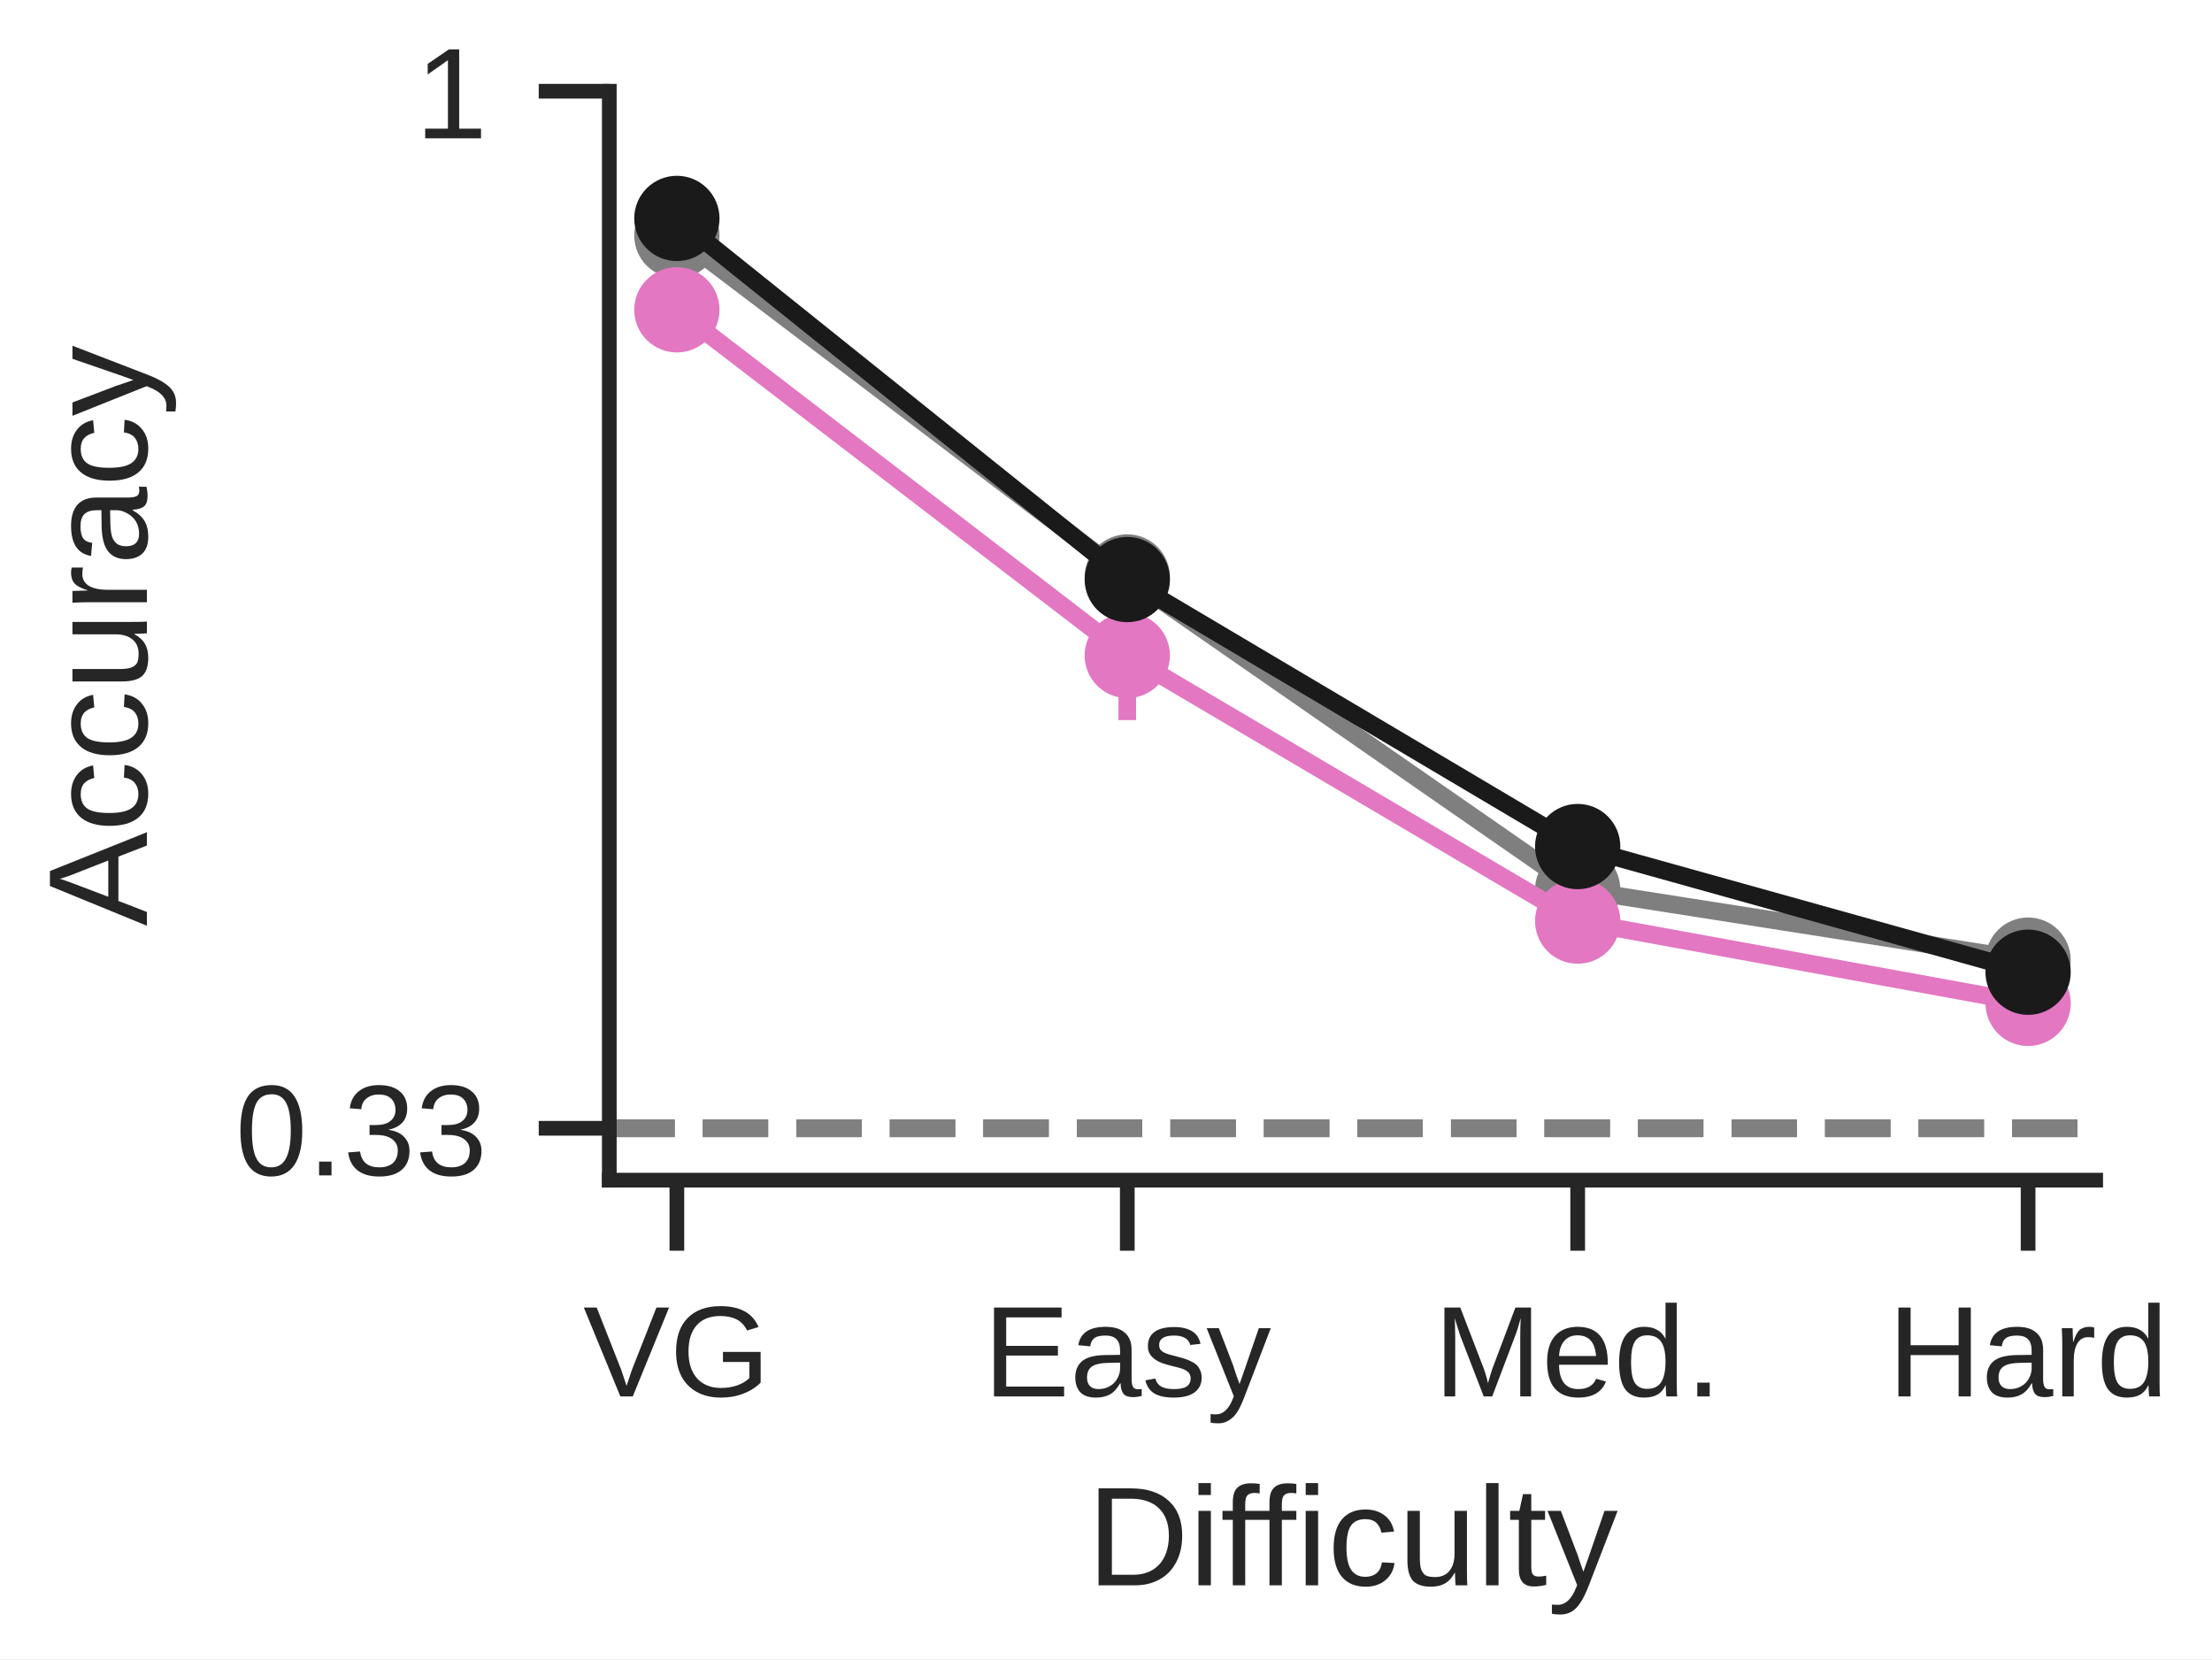
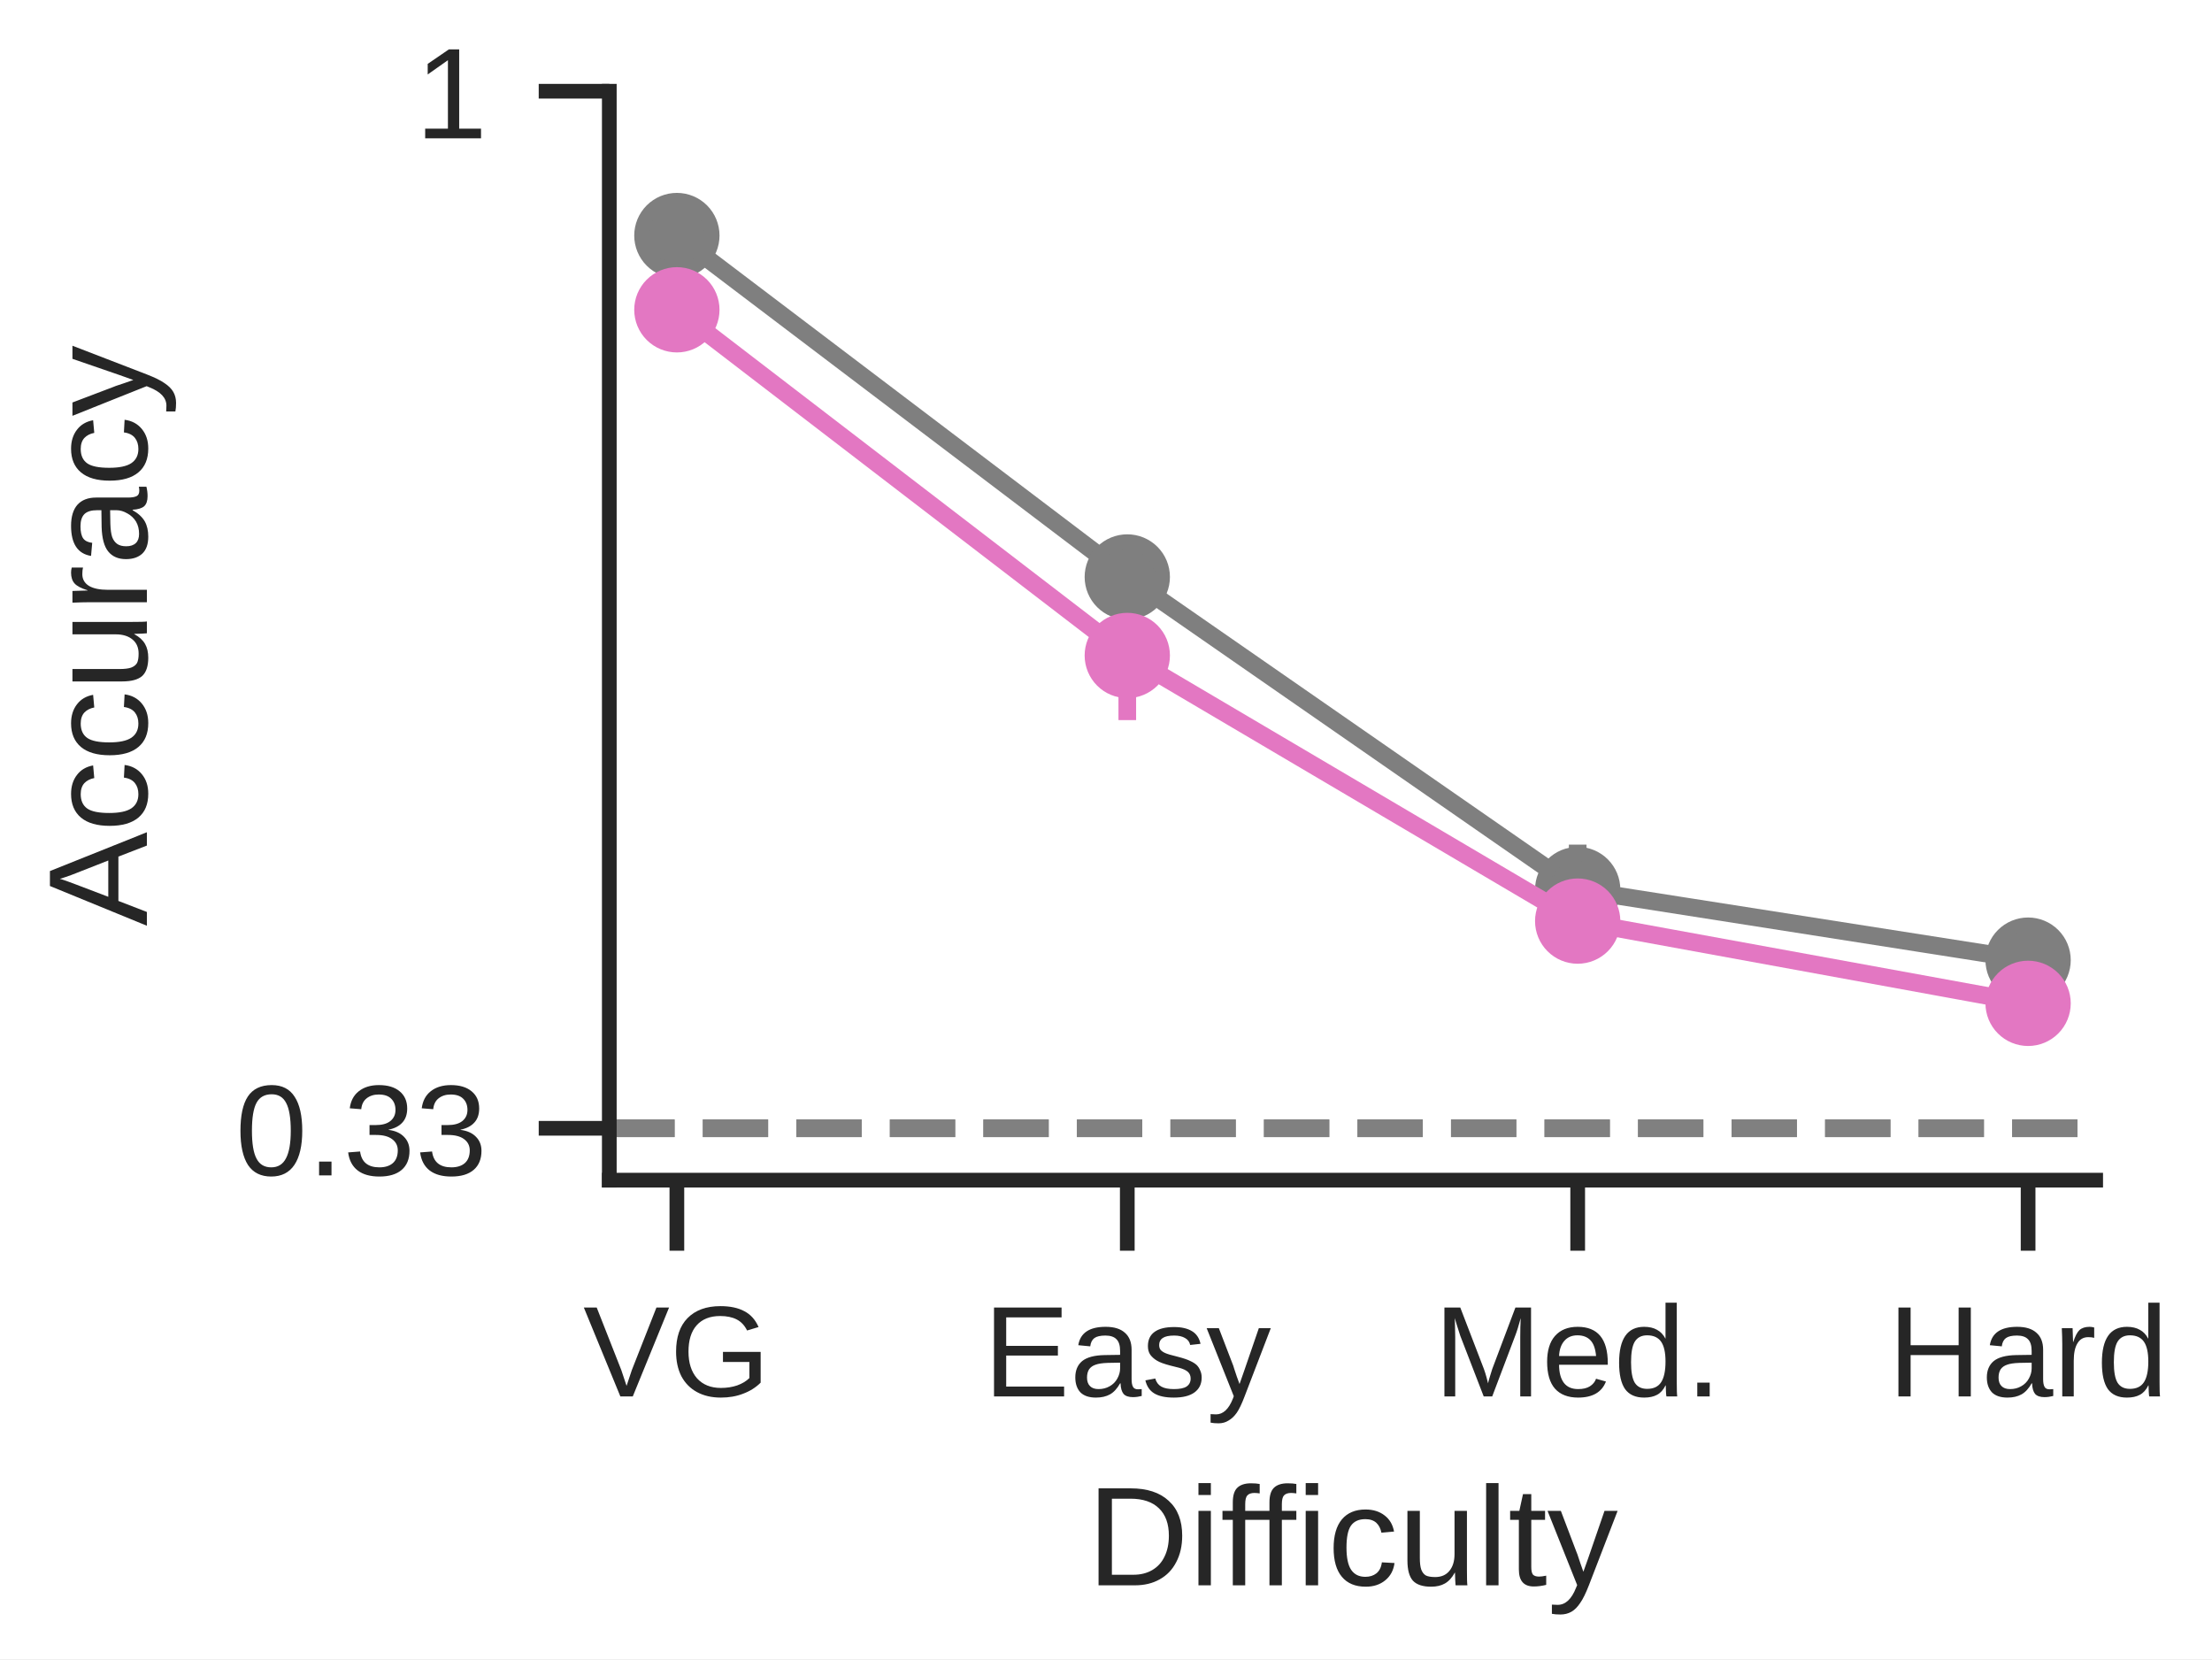
<svg xmlns="http://www.w3.org/2000/svg" xmlns:xlink="http://www.w3.org/1999/xlink" width="150.425pt" height="112.819pt" viewBox="0 0 150.425 112.819" version="1.1">
  <defs>
    <style type="text/css">*{stroke-linejoin: round; stroke-linecap: butt}</style>
  </defs>
  <g id="figure_1">
    <g id="patch_1">
      <path d="M 0 112.819  L 150.425 112.819  L 150.425 0  L 0 0  z " style="fill: #ffffff" />
    </g>
    <g id="axes_1">
      <g id="patch_2">
        <path d="M 41.435 80.25  L 142.514 80.25  L 142.514 6.204  L 41.435 6.204  z " style="fill: #ffffff" />
      </g>
      <g id="matplotlib.axis_1">
        <g id="xtick_1">
          <g id="line2d_1">
            <defs>
-               <path id="m48363c7195" d="M 0 0  L 0 4.8  " style="stroke: #262626" />
+               <path id="m0a1f570795" d="M 0 0  L 0 4.8  " style="stroke: #262626" />
            </defs>
            <g>
-               <use xlink:href="#m48363c7195" x="46.03" y="80.25" style="fill: #262626; stroke: #262626" />
+               <use xlink:href="#m0a1f570795" x="46.03" y="80.25" style="fill: #262626; stroke: #262626" />
            </g>
          </g>
          <g id="text_1">
            <text style="font-size: 8.8px; font-family: 'Arial', 'DejaVu Sans', 'Liberation Sans', 'Bitstream Vera Sans', sans-serif; text-anchor: middle; fill: #262626" x="46.03" y="94.957" transform="rotate(-0 46.0299 94.95697)">VG</text>
          </g>
        </g>
        <g id="xtick_2">
          <g id="line2d_2">
            <g>
-               <use xlink:href="#m48363c7195" x="76.66" y="80.25" style="fill: #262626; stroke: #262626" />
+               <use xlink:href="#m0a1f570795" x="76.66" y="80.25" style="fill: #262626; stroke: #262626" />
            </g>
          </g>
          <g id="text_2">
            <text style="font-size: 8.8px; font-family: 'Arial', 'DejaVu Sans', 'Liberation Sans', 'Bitstream Vera Sans', sans-serif; text-anchor: middle; fill: #262626" x="76.66" y="94.957" transform="rotate(-0 76.65969 94.95697)">Easy</text>
          </g>
        </g>
        <g id="xtick_3">
          <g id="line2d_3">
            <g>
-               <use xlink:href="#m48363c7195" x="107.289" y="80.25" style="fill: #262626; stroke: #262626" />
+               <use xlink:href="#m0a1f570795" x="107.289" y="80.25" style="fill: #262626; stroke: #262626" />
            </g>
          </g>
          <g id="text_3">
            <text style="font-size: 8.8px; font-family: 'Arial', 'DejaVu Sans', 'Liberation Sans', 'Bitstream Vera Sans', sans-serif; text-anchor: middle; fill: #262626" x="107.289" y="94.957" transform="rotate(-0 107.2895 94.95697)">Med.</text>
          </g>
        </g>
        <g id="xtick_4">
          <g id="line2d_4">
            <g>
-               <use xlink:href="#m48363c7195" x="137.919" y="80.25" style="fill: #262626; stroke: #262626" />
+               <use xlink:href="#m0a1f570795" x="137.919" y="80.25" style="fill: #262626; stroke: #262626" />
            </g>
          </g>
          <g id="text_4">
            <text style="font-size: 8.8px; font-family: 'Arial', 'DejaVu Sans', 'Liberation Sans', 'Bitstream Vera Sans', sans-serif; text-anchor: middle; fill: #262626" x="137.919" y="94.957" transform="rotate(-0 137.9193 94.95697)">Hard</text>
          </g>
        </g>
        <g id="text_5">
          <text style="font-size: 9.6px; font-family: 'Arial', 'DejaVu Sans', 'Liberation Sans', 'Bitstream Vera Sans', sans-serif; text-anchor: middle; fill: #262626" x="91.975" y="107.798" transform="rotate(-0 91.97459 107.7982)">Difficulty</text>
        </g>
      </g>
      <g id="matplotlib.axis_2">
        <g id="ytick_1">
          <g id="line2d_5">
            <defs>
-               <path id="mf80e00dd98" d="M 0 0  L -4.8 0  " style="stroke: #262626" />
+               <path id="mdd51aaa1bb" d="M 0 0  L -4.8 0  " style="stroke: #262626" />
            </defs>
            <g>
-               <use xlink:href="#mf80e00dd98" x="41.435" y="76.724" style="fill: #262626; stroke: #262626" />
+               <use xlink:href="#mdd51aaa1bb" x="41.435" y="76.724" style="fill: #262626; stroke: #262626" />
            </g>
          </g>
          <g id="text_6">
            <text style="font-size: 8.8px; font-family: 'Arial', 'DejaVu Sans', 'Liberation Sans', 'Bitstream Vera Sans', sans-serif; text-anchor: end; fill: #262626" x="33.135" y="79.928" transform="rotate(-0 33.13543 79.92761)">0.33</text>
          </g>
        </g>
        <g id="ytick_2">
          <g id="line2d_6">
            <g>
-               <use xlink:href="#mf80e00dd98" x="41.435" y="6.204" style="fill: #262626; stroke: #262626" />
+               <use xlink:href="#mdd51aaa1bb" x="41.435" y="6.204" style="fill: #262626; stroke: #262626" />
            </g>
          </g>
          <g id="text_7">
            <text style="font-size: 8.8px; font-family: 'Arial', 'DejaVu Sans', 'Liberation Sans', 'Bitstream Vera Sans', sans-serif; text-anchor: end; fill: #262626" x="33.135" y="9.407" transform="rotate(-0 33.13543 9.406881)">1</text>
          </g>
        </g>
        <g id="text_8">
          <text style="font-size: 9.6px; font-family: 'Arial', 'DejaVu Sans', 'Liberation Sans', 'Bitstream Vera Sans', sans-serif; text-anchor: middle; fill: #262626" x="9.989" y="43.227" transform="rotate(-90 9.989303 43.22695)">Accuracy</text>
        </g>
      </g>
      <g id="LineCollection_1">
-         <path d="M 46.03 17.481  L 46.03 14.55  " clip-path="url(#p4f3ed56305)" style="fill: none; stroke: #7f7f7f; stroke-width: 1.2" />
-         <path d="M 76.66 41.14  L 76.66 37.326  " clip-path="url(#p4f3ed56305)" style="fill: none; stroke: #7f7f7f; stroke-width: 1.2" />
-         <path d="M 107.289 63.539  L 107.289 57.434  " clip-path="url(#p4f3ed56305)" style="fill: none; stroke: #7f7f7f; stroke-width: 1.2" />
-         <path d="M 137.919 67.534  L 137.919 63.044  " clip-path="url(#p4f3ed56305)" style="fill: none; stroke: #7f7f7f; stroke-width: 1.2" />
+         <path d="M 46.03 17.481  L 46.03 14.55  " clip-path="url(#pdde6ca8033)" style="fill: none; stroke: #7f7f7f; stroke-width: 1.2" />
+         <path d="M 76.66 41.14  L 76.66 37.326  " clip-path="url(#pdde6ca8033)" style="fill: none; stroke: #7f7f7f; stroke-width: 1.2" />
+         <path d="M 107.289 63.539  L 107.289 57.434  " clip-path="url(#pdde6ca8033)" style="fill: none; stroke: #7f7f7f; stroke-width: 1.2" />
+         <path d="M 137.919 67.534  L 137.919 63.044  " clip-path="url(#pdde6ca8033)" style="fill: none; stroke: #7f7f7f; stroke-width: 1.2" />
      </g>
      <g id="line2d_7">
-         <path d="M 41.435 76.724  L 142.514 76.724  " clip-path="url(#p4f3ed56305)" style="fill: none; stroke-dasharray: 4.44,1.92; stroke-dashoffset: 0; stroke: #808080; stroke-width: 1.2" />
+         <path d="M 41.435 76.724  L 142.514 76.724  " clip-path="url(#pdde6ca8033)" style="fill: none; stroke-dasharray: 4.44,1.92; stroke-dashoffset: 0; stroke: #808080; stroke-width: 1.2" />
      </g>
      <g id="LineCollection_2">
-         <path d="M 46.03 23.667  L 46.03 18.466  " clip-path="url(#p4f3ed56305)" style="fill: none; stroke: #e377c2; stroke-width: 1.2" />
-         <path d="M 76.66 48.965  L 76.66 40.178  " clip-path="url(#p4f3ed56305)" style="fill: none; stroke: #e377c2; stroke-width: 1.2" />
-         <path d="M 107.289 64.496  L 107.289 60.771  " clip-path="url(#p4f3ed56305)" style="fill: none; stroke: #e377c2; stroke-width: 1.2" />
-         <path d="M 137.919 70.443  L 137.919 66.01  " clip-path="url(#p4f3ed56305)" style="fill: none; stroke: #e377c2; stroke-width: 1.2" />
+         <path d="M 46.03 23.667  L 46.03 18.466  " clip-path="url(#pdde6ca8033)" style="fill: none; stroke: #e377c2; stroke-width: 1.2" />
+         <path d="M 76.66 48.965  L 76.66 40.178  " clip-path="url(#pdde6ca8033)" style="fill: none; stroke: #e377c2; stroke-width: 1.2" />
+         <path d="M 107.289 64.496  L 107.289 60.771  " clip-path="url(#pdde6ca8033)" style="fill: none; stroke: #e377c2; stroke-width: 1.2" />
+         <path d="M 137.919 70.443  L 137.919 66.01  " clip-path="url(#pdde6ca8033)" style="fill: none; stroke: #e377c2; stroke-width: 1.2" />
      </g>
      <g id="line2d_8">
-         <path d="M 41.435 76.724  L 142.514 76.724  " clip-path="url(#p4f3ed56305)" style="fill: none; stroke-dasharray: 4.44,1.92; stroke-dashoffset: 0; stroke: #808080; stroke-width: 1.2" />
-       </g>
-       <g id="LineCollection_3">
-         <path d="M 46.03 15.812  L 46.03 13.894  " clip-path="url(#p4f3ed56305)" style="fill: none; stroke: #1a1a1a; stroke-width: 1.2" />
-         <path d="M 76.66 40.932  L 76.66 37.888  " clip-path="url(#p4f3ed56305)" style="fill: none; stroke: #1a1a1a; stroke-width: 1.2" />
-         <path d="M 107.289 58.965  L 107.289 56.165  " clip-path="url(#p4f3ed56305)" style="fill: none; stroke: #1a1a1a; stroke-width: 1.2" />
-         <path d="M 137.919 67.247  L 137.919 64.972  " clip-path="url(#p4f3ed56305)" style="fill: none; stroke: #1a1a1a; stroke-width: 1.2" />
+         <path d="M 41.435 76.724  L 142.514 76.724  " clip-path="url(#pdde6ca8033)" style="fill: none; stroke-dasharray: 4.44,1.92; stroke-dashoffset: 0; stroke: #808080; stroke-width: 1.2" />
      </g>
      <g id="line2d_9">
-         <path d="M 41.435 76.724  L 142.514 76.724  " clip-path="url(#p4f3ed56305)" style="fill: none; stroke-dasharray: 4.44,1.92; stroke-dashoffset: 0; stroke: #808080; stroke-width: 1.2" />
+         <path d="M 46.03 16.016  L 76.66 39.233  L 107.289 60.487  L 137.919 65.289  " clip-path="url(#pdde6ca8033)" style="fill: none; stroke: #7f7f7f; stroke-width: 1.2; stroke-linecap: round" />
+         <defs>
+           <path id="mf91275885f" d="M 0 2.4  C 0.636 2.4 1.247 2.147 1.697 1.697  C 2.147 1.247 2.4 0.636 2.4 0  C 2.4 -0.636 2.147 -1.247 1.697 -1.697  C 1.247 -2.147 0.636 -2.4 0 -2.4  C -0.636 -2.4 -1.247 -2.147 -1.697 -1.697  C -2.147 -1.247 -2.4 -0.636 -2.4 0  C -2.4 0.636 -2.147 1.247 -1.697 1.697  C -1.247 2.147 -0.636 2.4 0 2.4  z " style="stroke: #7f7f7f" />
+         </defs>
+         <g clip-path="url(#pdde6ca8033)">
+           <use xlink:href="#mf91275885f" x="46.03" y="16.016" style="fill: #7f7f7f; stroke: #7f7f7f" />
+           <use xlink:href="#mf91275885f" x="76.66" y="39.233" style="fill: #7f7f7f; stroke: #7f7f7f" />
+           <use xlink:href="#mf91275885f" x="107.289" y="60.487" style="fill: #7f7f7f; stroke: #7f7f7f" />
+           <use xlink:href="#mf91275885f" x="137.919" y="65.289" style="fill: #7f7f7f; stroke: #7f7f7f" />
+         </g>
      </g>
      <g id="line2d_10">
-         <path d="M 46.03 16.016  L 76.66 39.233  L 107.289 60.487  L 137.919 65.289  " clip-path="url(#p4f3ed56305)" style="fill: none; stroke: #7f7f7f; stroke-width: 1.2; stroke-linecap: round" />
+         <path d="M 46.03 21.066  L 76.66 44.572  L 107.289 62.634  L 137.919 68.227  " clip-path="url(#pdde6ca8033)" style="fill: none; stroke: #e377c2; stroke-width: 1.2; stroke-linecap: round" />
        <defs>
-           <path id="m2623548653" d="M 0 2.4  C 0.636 2.4 1.247 2.147 1.697 1.697  C 2.147 1.247 2.4 0.636 2.4 0  C 2.4 -0.636 2.147 -1.247 1.697 -1.697  C 1.247 -2.147 0.636 -2.4 0 -2.4  C -0.636 -2.4 -1.247 -2.147 -1.697 -1.697  C -2.147 -1.247 -2.4 -0.636 -2.4 0  C -2.4 0.636 -2.147 1.247 -1.697 1.697  C -1.247 2.147 -0.636 2.4 0 2.4  z " style="stroke: #7f7f7f" />
+           <path id="m601df75dc5" d="M 0 2.4  C 0.636 2.4 1.247 2.147 1.697 1.697  C 2.147 1.247 2.4 0.636 2.4 0  C 2.4 -0.636 2.147 -1.247 1.697 -1.697  C 1.247 -2.147 0.636 -2.4 0 -2.4  C -0.636 -2.4 -1.247 -2.147 -1.697 -1.697  C -2.147 -1.247 -2.4 -0.636 -2.4 0  C -2.4 0.636 -2.147 1.247 -1.697 1.697  C -1.247 2.147 -0.636 2.4 0 2.4  z " style="stroke: #e377c2" />
        </defs>
-         <g clip-path="url(#p4f3ed56305)">
-           <use xlink:href="#m2623548653" x="46.03" y="16.016" style="fill: #7f7f7f; stroke: #7f7f7f" />
-           <use xlink:href="#m2623548653" x="76.66" y="39.233" style="fill: #7f7f7f; stroke: #7f7f7f" />
-           <use xlink:href="#m2623548653" x="107.289" y="60.487" style="fill: #7f7f7f; stroke: #7f7f7f" />
-           <use xlink:href="#m2623548653" x="137.919" y="65.289" style="fill: #7f7f7f; stroke: #7f7f7f" />
-         </g>
-       </g>
-       <g id="line2d_11">
-         <path d="M 46.03 21.066  L 76.66 44.572  L 107.289 62.634  L 137.919 68.227  " clip-path="url(#p4f3ed56305)" style="fill: none; stroke: #e377c2; stroke-width: 1.2; stroke-linecap: round" />
-         <defs>
-           <path id="mda33a89912" d="M 0 2.4  C 0.636 2.4 1.247 2.147 1.697 1.697  C 2.147 1.247 2.4 0.636 2.4 0  C 2.4 -0.636 2.147 -1.247 1.697 -1.697  C 1.247 -2.147 0.636 -2.4 0 -2.4  C -0.636 -2.4 -1.247 -2.147 -1.697 -1.697  C -2.147 -1.247 -2.4 -0.636 -2.4 0  C -2.4 0.636 -2.147 1.247 -1.697 1.697  C -1.247 2.147 -0.636 2.4 0 2.4  z " style="stroke: #e377c2" />
-         </defs>
-         <g clip-path="url(#p4f3ed56305)">
-           <use xlink:href="#mda33a89912" x="46.03" y="21.066" style="fill: #e377c2; stroke: #e377c2" />
-           <use xlink:href="#mda33a89912" x="76.66" y="44.572" style="fill: #e377c2; stroke: #e377c2" />
-           <use xlink:href="#mda33a89912" x="107.289" y="62.634" style="fill: #e377c2; stroke: #e377c2" />
-           <use xlink:href="#mda33a89912" x="137.919" y="68.227" style="fill: #e377c2; stroke: #e377c2" />
-         </g>
-       </g>
-       <g id="line2d_12">
-         <path d="M 46.03 14.853  L 76.66 39.41  L 107.289 57.565  L 137.919 66.11  " clip-path="url(#p4f3ed56305)" style="fill: none; stroke: #1a1a1a; stroke-width: 1.2; stroke-linecap: round" />
-         <defs>
-           <path id="mcda05b7caf" d="M 0 2.4  C 0.636 2.4 1.247 2.147 1.697 1.697  C 2.147 1.247 2.4 0.636 2.4 0  C 2.4 -0.636 2.147 -1.247 1.697 -1.697  C 1.247 -2.147 0.636 -2.4 0 -2.4  C -0.636 -2.4 -1.247 -2.147 -1.697 -1.697  C -2.147 -1.247 -2.4 -0.636 -2.4 0  C -2.4 0.636 -2.147 1.247 -1.697 1.697  C -1.247 2.147 -0.636 2.4 0 2.4  z " style="stroke: #1a1a1a" />
-         </defs>
-         <g clip-path="url(#p4f3ed56305)">
-           <use xlink:href="#mcda05b7caf" x="46.03" y="14.853" style="fill: #1a1a1a; stroke: #1a1a1a" />
-           <use xlink:href="#mcda05b7caf" x="76.66" y="39.41" style="fill: #1a1a1a; stroke: #1a1a1a" />
-           <use xlink:href="#mcda05b7caf" x="107.289" y="57.565" style="fill: #1a1a1a; stroke: #1a1a1a" />
-           <use xlink:href="#mcda05b7caf" x="137.919" y="66.11" style="fill: #1a1a1a; stroke: #1a1a1a" />
+         <g clip-path="url(#pdde6ca8033)">
+           <use xlink:href="#m601df75dc5" x="46.03" y="21.066" style="fill: #e377c2; stroke: #e377c2" />
+           <use xlink:href="#m601df75dc5" x="76.66" y="44.572" style="fill: #e377c2; stroke: #e377c2" />
+           <use xlink:href="#m601df75dc5" x="107.289" y="62.634" style="fill: #e377c2; stroke: #e377c2" />
+           <use xlink:href="#m601df75dc5" x="137.919" y="68.227" style="fill: #e377c2; stroke: #e377c2" />
        </g>
      </g>
      <g id="patch_3">
        <path d="M 41.435 80.25  L 41.435 6.204  " style="fill: none; stroke: #262626; stroke-linejoin: miter; stroke-linecap: square" />
      </g>
      <g id="patch_4">
        <path d="M 41.435 80.25  L 142.514 80.25  " style="fill: none; stroke: #262626; stroke-linejoin: miter; stroke-linecap: square" />
      </g>
-       <g id="legend_1" />
    </g>
  </g>
  <defs>
-     <clipPath id="p4f3ed56305">
+     <clipPath id="pdde6ca8033">
      <rect x="41.435" y="6.204" width="101.078" height="74.047" />
    </clipPath>
  </defs>
</svg>
